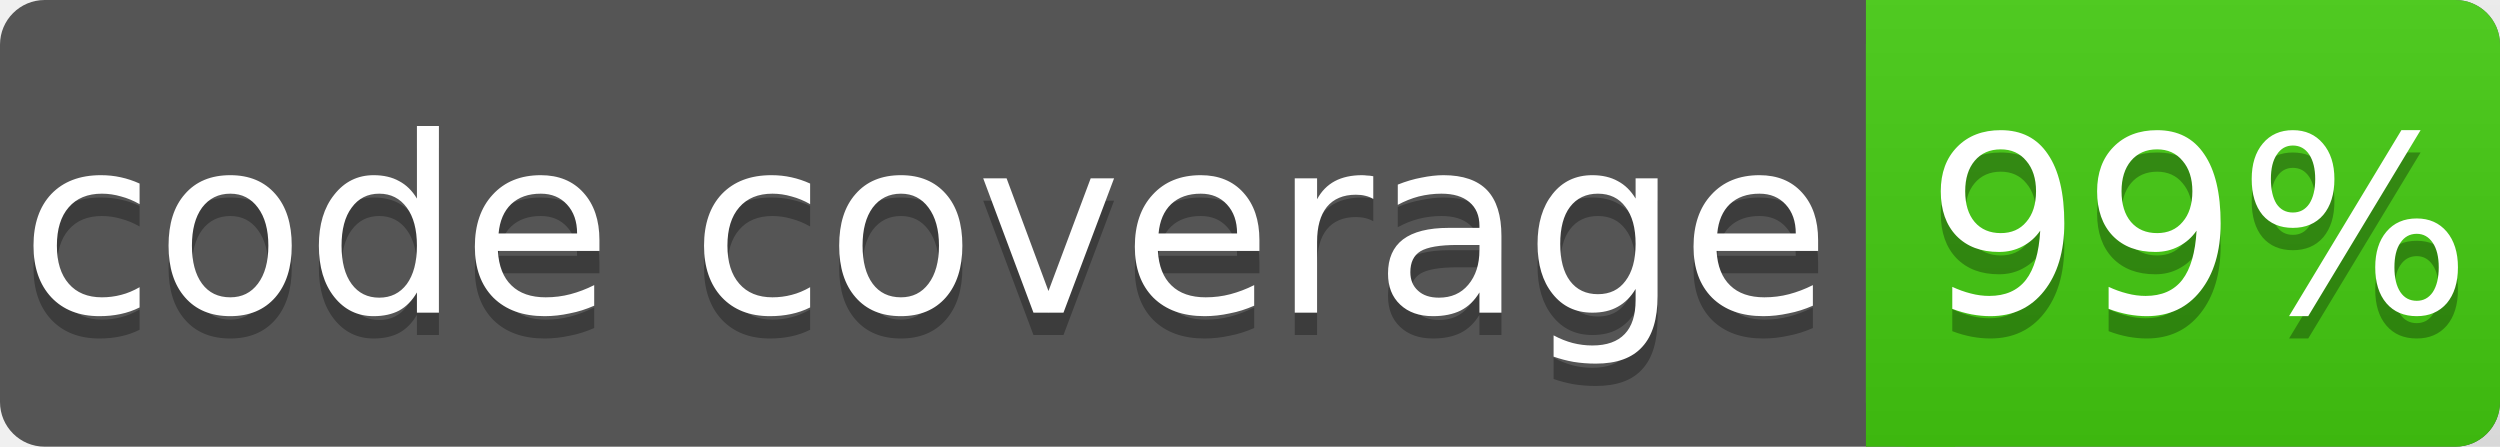
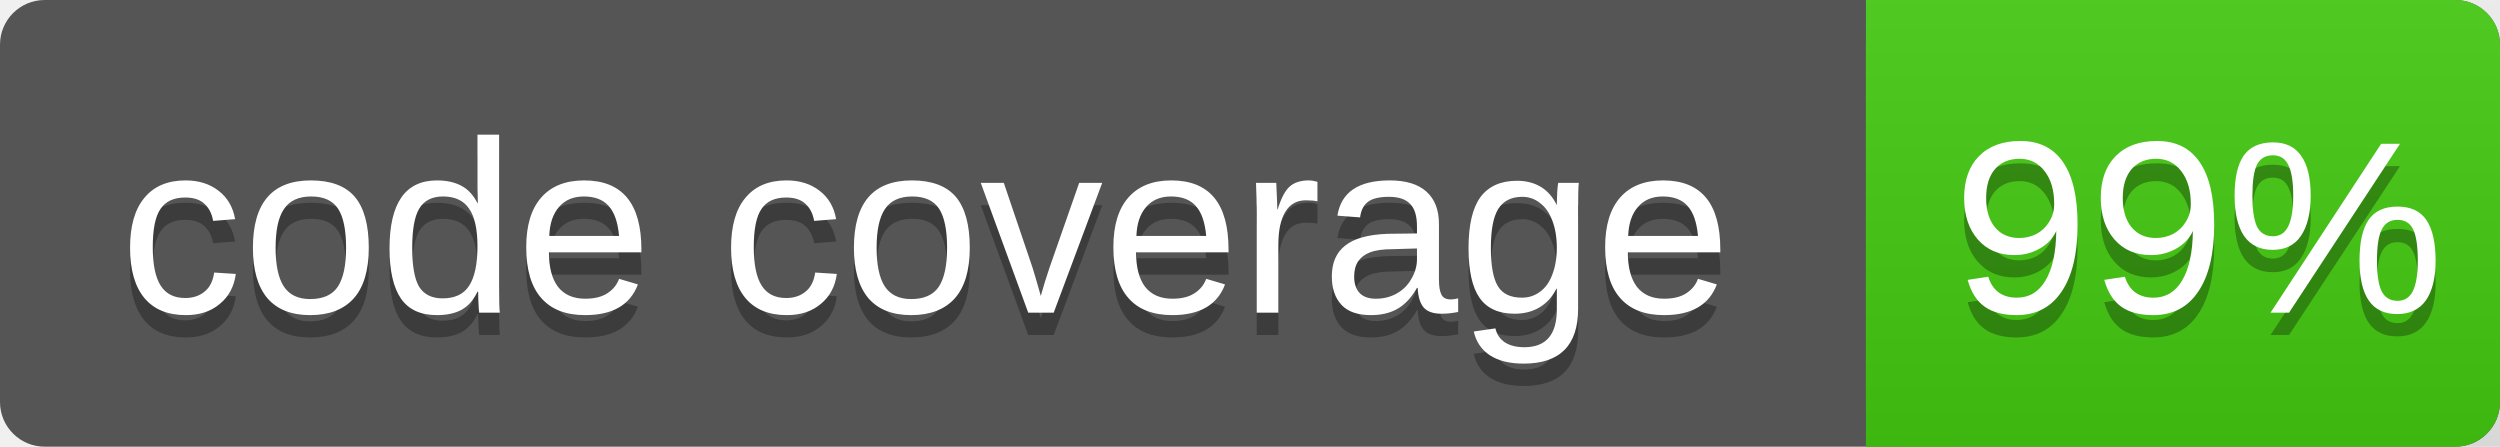
<svg xmlns="http://www.w3.org/2000/svg" width="111.938" height="20" version="1.1" id="svg35652">
  <defs id="defs35656" />
  <linearGradient id="a" x2="0" y2="42.426" gradientTransform="matrix(0.6691734,0,0,0.4714045,83.54688,0)" x1="0" y1="0" gradientUnits="userSpaceOnUse">
    <stop offset="0" stop-color="#bbb" stop-opacity=".1" id="stop35629" />
    <stop offset="1" stop-opacity=".1" id="stop35631" />
  </linearGradient>
  <rect rx="2" width="111.938" height="20" id="rect35634" x="0" y="0" style="fill:#555555;stroke-width:1" ry="2" />
  <rect x="83.547" width="28.391" height="20" id="rect35636" y="0" style="fill:#44cc11;stroke-width:1" rx="2" ry="2" />
  <path d="m 83.547,0 h 4 v 20 h -4 z" id="path35638" style="fill:#44cc11" />
  <rect width="28.391" height="20" id="rect35640" x="83.547" y="0" style="fill:url(#a);stroke-width:1" />
-   <g font-size="11" id="g35650" style="font-size:11px;font-family:'DejaVu Sans', Verdana, Geneva, sans-serif;text-anchor:middle;fill:#ffffff" transform="translate(21.9375)">
+   <g font-size="11" id="g35650" style="font-size:11px;font-family:Arial;text-anchor:middle;fill:#ffffff" transform="translate(21.9375)">
    <text x="19.5" y="15" id="text35642" style="fill:#010101;fill-opacity:0.3">code coverage</text>
    <text x="19.5" y="14" id="text35644">code coverage</text>
    <text x="76.5" y="15" id="text35646" style="fill:#010101;fill-opacity:0.3">99%</text>
    <text x="76.5" y="14" id="text35648">99%</text>
  </g>
</svg>
